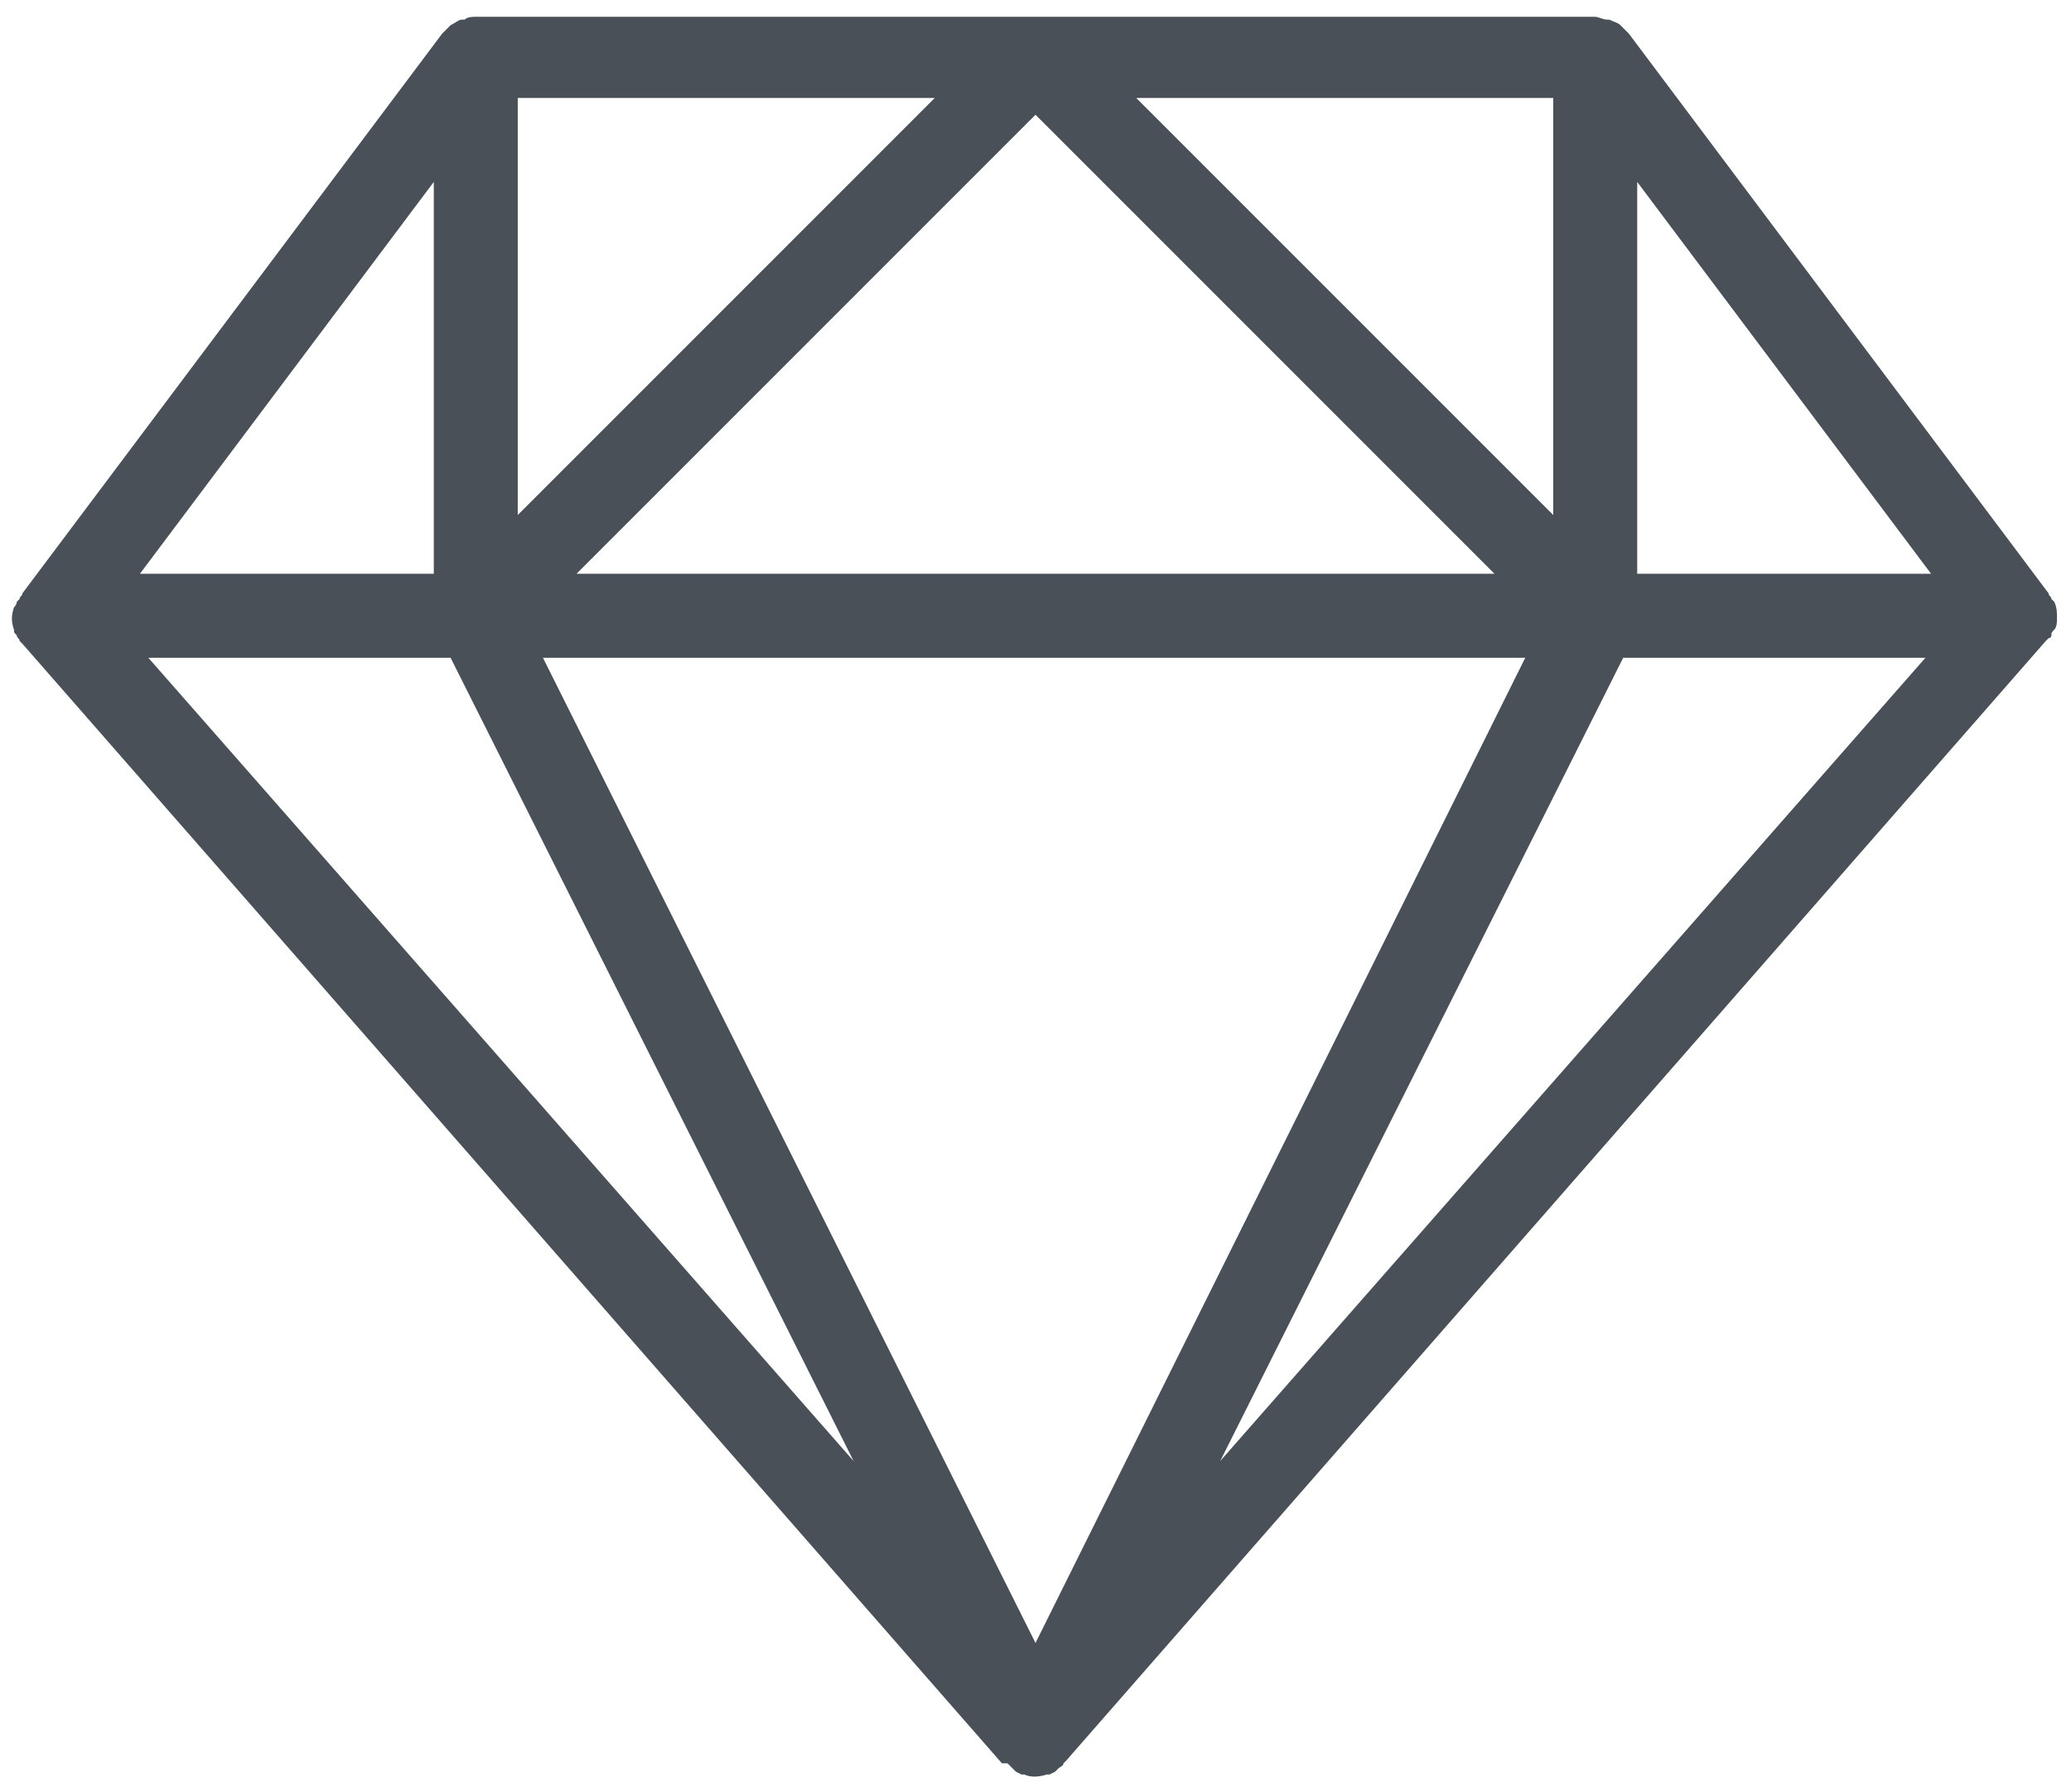
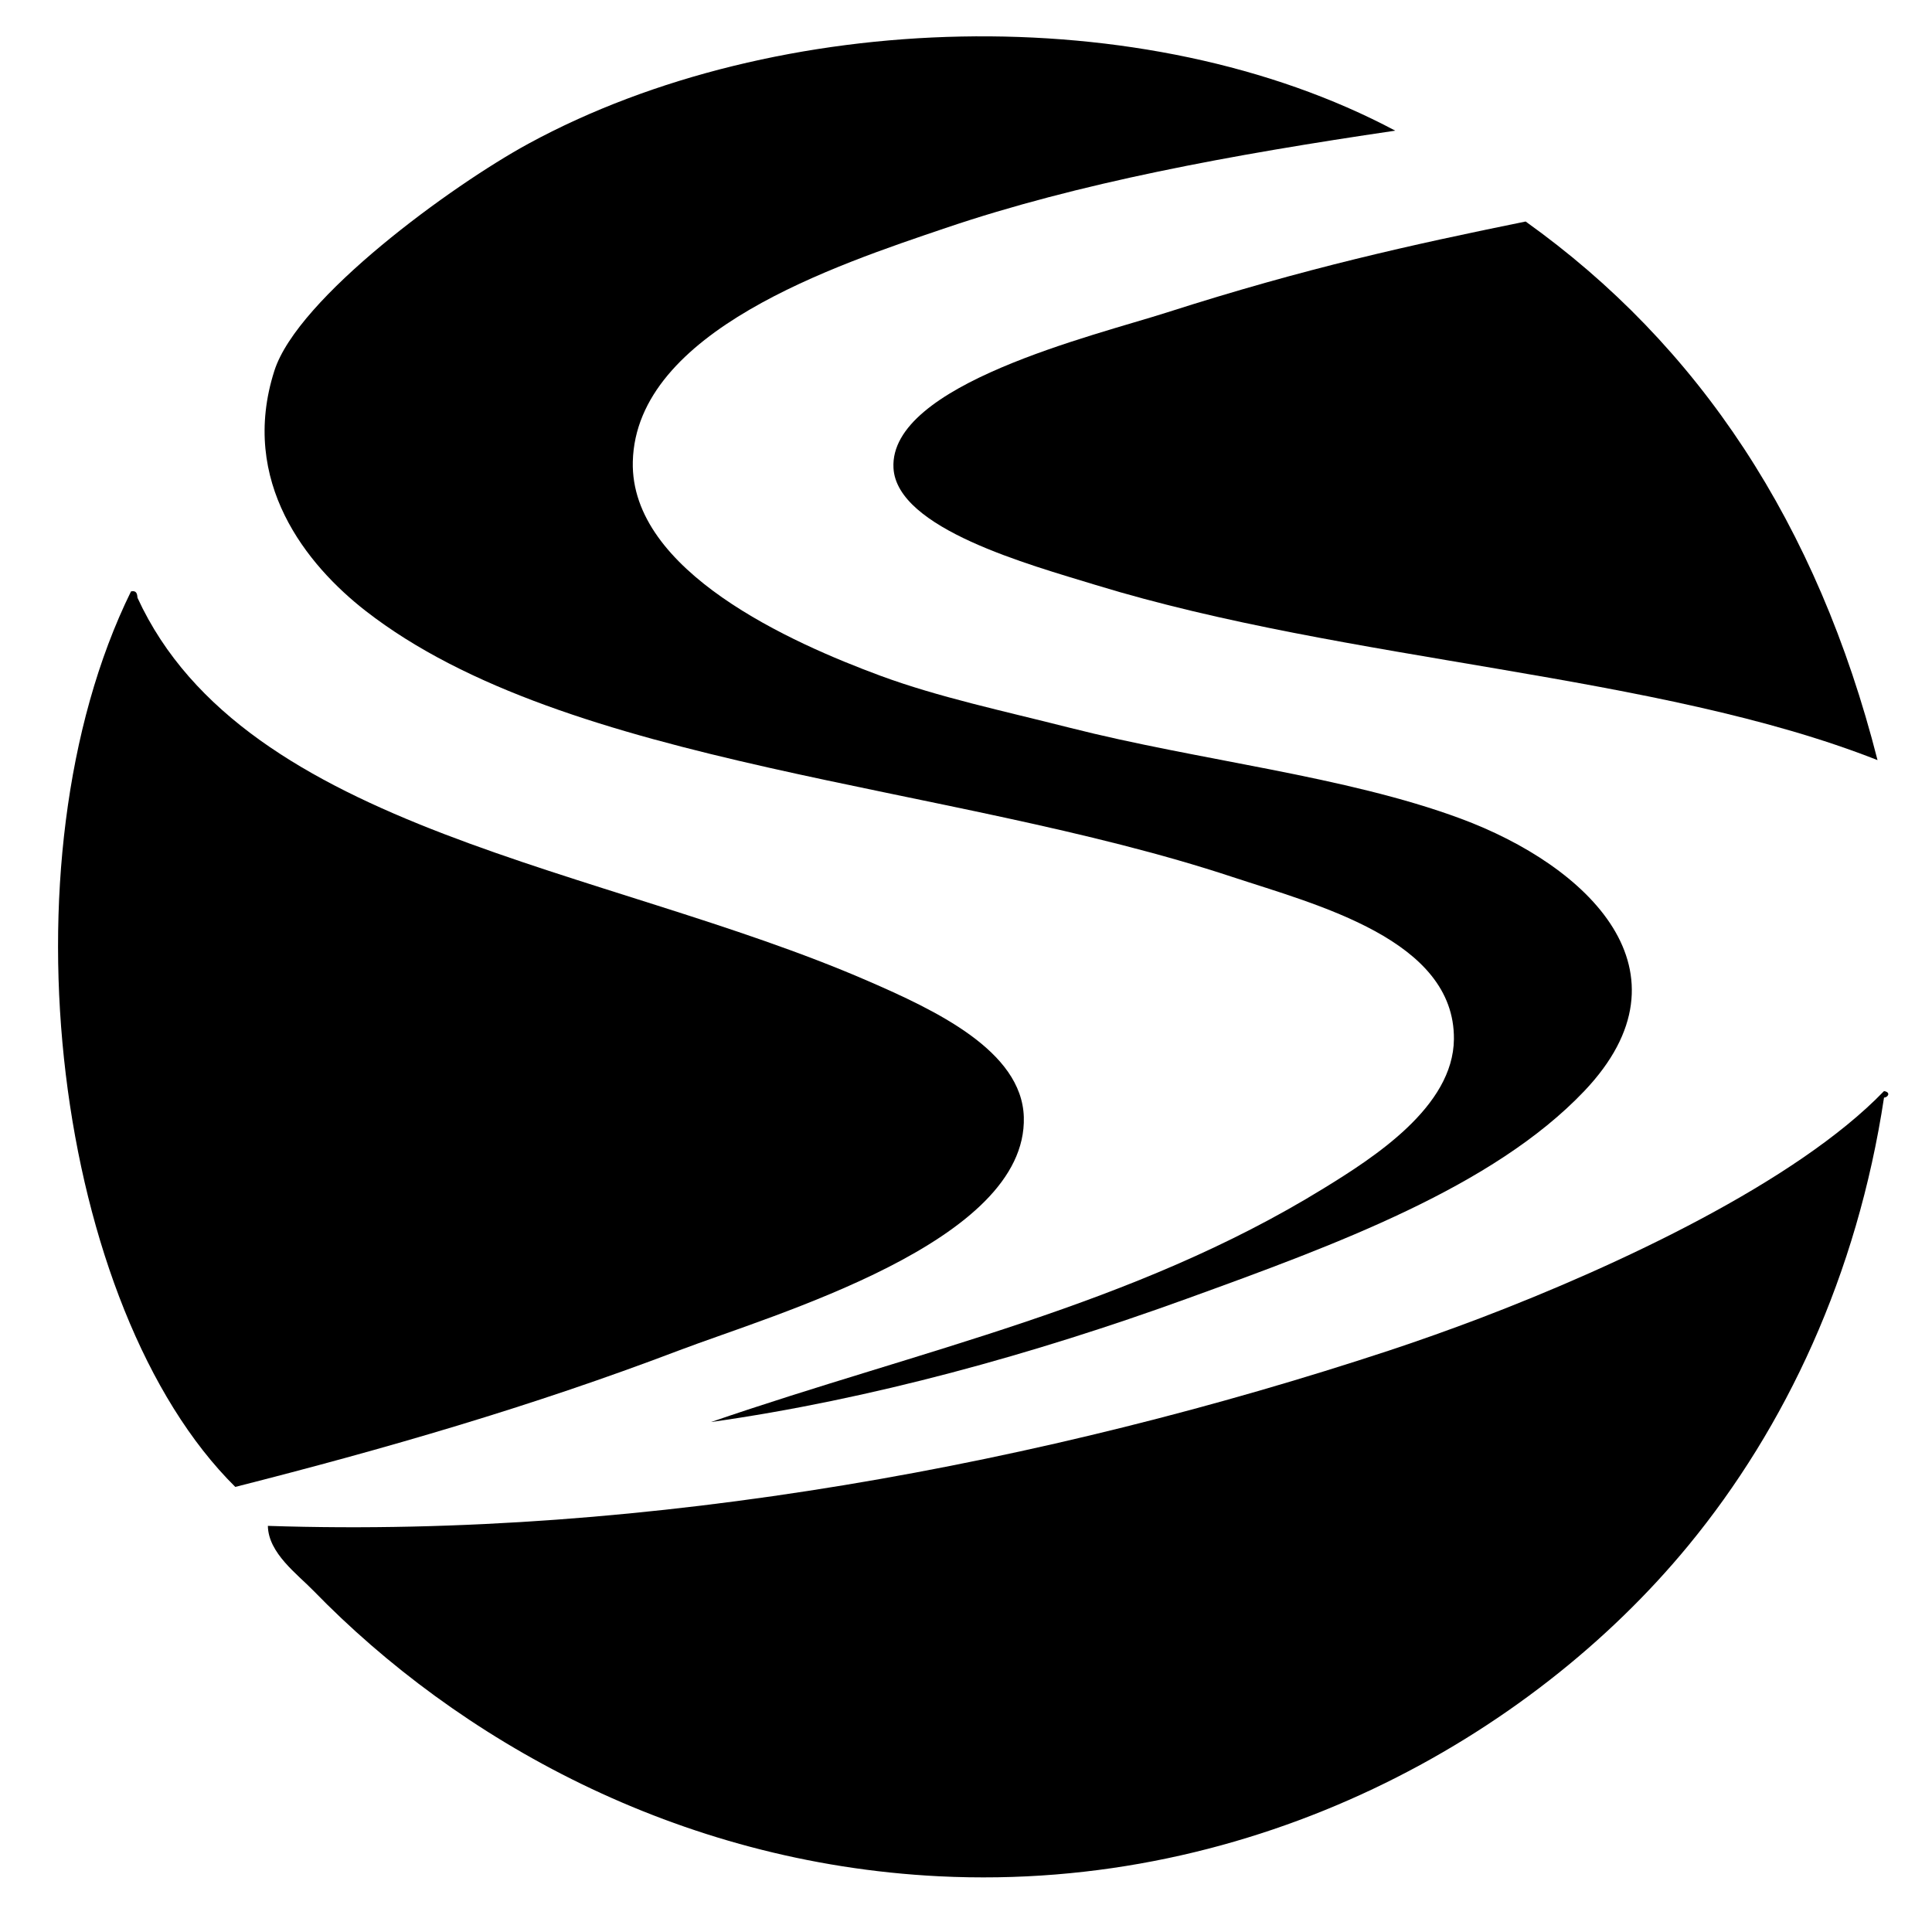
- <svg xmlns="http://www.w3.org/2000/svg" width="74px" height="64px" viewBox="0 0 74 64" version="1.1">
-   <g id="Page-1" stroke="none" stroke-width="1" fill="none" fill-rule="evenodd">
-     <g id="noun_Diamond_1258501" fill="#495057" fill-rule="nonzero">
-       <path d="M73.3,22.7 C73.3,22.6 73.3,22.6 73.4,22.5 C73.5,22.4 73.5,22.2 73.5,22.1 C73.5,21.9 73.5,21.7 73.4,21.5 L73.4,21.5 C73.4,21.5 73.3,21.4 73.3,21.4 C73.3,21.3 73.2,21.3 73.2,21.2 L58.2,1.2 L58.2,1.2 C58.1,1.1 58,1 57.9,0.9 L57.9,0.9 C57.8,0.8 57.7,0.8 57.5,0.7 L57.4,0.7 C57.3,0.7 57.1,0.6 57,0.6 L17,0.6 C16.9,0.6 16.7,0.6 16.6,0.7 L16.5,0.7 C16.4,0.7 16.3,0.8 16.1,0.9 L16.1,0.9 C16,1 15.9,1.1 15.8,1.2 L15.8,1.2 L0.8,21.2 C0.8,21.3 0.7,21.3 0.7,21.4 C0.7,21.4 0.6,21.5 0.6,21.5 L0.6,21.5 C0.6,21.6 0.5,21.7 0.5,21.7 C0.4,22 0.4,22.2 0.5,22.5 C0.5,22.6 0.5,22.6 0.6,22.7 L0.6,22.7 C0.6,22.8 0.7,22.8 0.7,22.9 C0.7,22.9 0.8,23 0.8,23 L35.8,63 L35.8,63 L36,63 C36.1,63.1 36.1,63.1 36.2,63.2 L36.3,63.3 L36.5,63.4 L36.6,63.4 C36.8,63.5 37.1,63.5 37.4,63.4 L37.5,63.4 L37.7,63.3 L37.8,63.2 C37.9,63.1 38,63.1 38,63 L38.1,62.9 L38.1,62.9 L73.1,22.9 C73.1,22.9 73.2,22.8 73.2,22.8 C73.3,22.8 73.3,22.7 73.3,22.7 L73.3,22.7 Z M19.4,23.5 L54.5,23.5 L37,58.7 L19.4,23.5 Z M37,4.1 L53.4,20.5 L20.6,20.5 L37,4.1 Z M69,20.5 L58.5,20.5 L58.5,6.5 L69,20.5 Z M55.5,3.5 L55.5,18.4 L40.6,3.5 L55.5,3.5 Z M18.5,18.4 L18.5,3.5 L33.4,3.5 L18.5,18.4 Z M15.5,6.5 L15.5,20.5 L5,20.5 L15.5,6.5 Z M16.1,23.5 L30.5,52.2 L5.3,23.5 L16.1,23.5 Z M43.6,52.2 L58,23.5 L68.8,23.5 L43.6,52.2 Z" id="Shape" />
-     </g>
-   </g>
+ <svg xmlns="http://www.w3.org/2000/svg" version="1.1" id="Layer_1" x="0px" y="0px" width="209.76px" height="209.76px" viewBox="0 0 209.76 209.76" enable-background="new 0 0 209.76 209.76" xml:space="preserve">
+   <path d="M151.485,14.186c-17.928,2.637-34.436,5.691-48.818,10.568C90.823,28.77,69.055,35.938,68.705,50.118  c-0.293,11.934,17.294,19.704,26.887,23.25c6.298,2.327,13.363,3.819,20.519,5.637c14.164,3.597,29.898,5.215,42.453,9.864  c13.869,5.135,25.789,16.602,13.441,29.592c-9.888,10.399-26.947,16.674-43.158,22.544c-16.607,6.016-34.324,10.94-51.651,13.387  c22.759-7.836,45.776-12.601,66.507-25.363c5.463-3.361,14.082-8.862,14.151-16.203c0.103-10.813-14.918-14.593-24.057-17.615  c-30.902-10.222-72.223-11.85-94.103-28.888c-6.365-4.955-13.756-14.014-9.905-26.068c2.533-7.928,19.263-20.126,27.594-24.659  C84.349,0.928,124.301-0.277,151.485,14.186z" />
+   <path d="M203.845,82.527c-23.931-9.431-57.426-10.604-84.904-19.021c-7.195-2.205-21.563-6.097-21.934-12.683  c-0.51-9.087,21.778-14.366,29.717-16.908c15.073-4.828,26.479-7.329,38.914-9.865C184.456,37.483,197.313,56.854,203.845,82.527z" />
+   <path d="M14.225,64.208c0.603-0.128,0.668,0.274,0.708,0.706c11.664,25.34,50.636,29.155,79.244,41.567  c7.338,3.185,16.765,7.595,16.98,14.797c0.404,13.592-27.107,21.409-37.499,25.362c-16.017,6.093-31.948,10.692-48.113,14.796  C6.019,142.122-0.239,93.652,14.225,64.208z" />
+   <path d="M204.551,118.461c0.804,0.134,0.396,0.706,0,0.703c-2.915,19.259-10.673,35.782-21.226,48.613  c-17.219,20.938-47.045,37.643-81.366,35.934c-28.54-1.422-52.31-14.945-67.922-31c-1.775-1.824-4.903-4.089-4.954-7.045  c41.617,1.377,84.693-6.83,121.695-19.024c3.164-1.042,6.802-2.34,9.906-3.521C175.644,137.42,195.051,128.313,204.551,118.461z" />
</svg>
